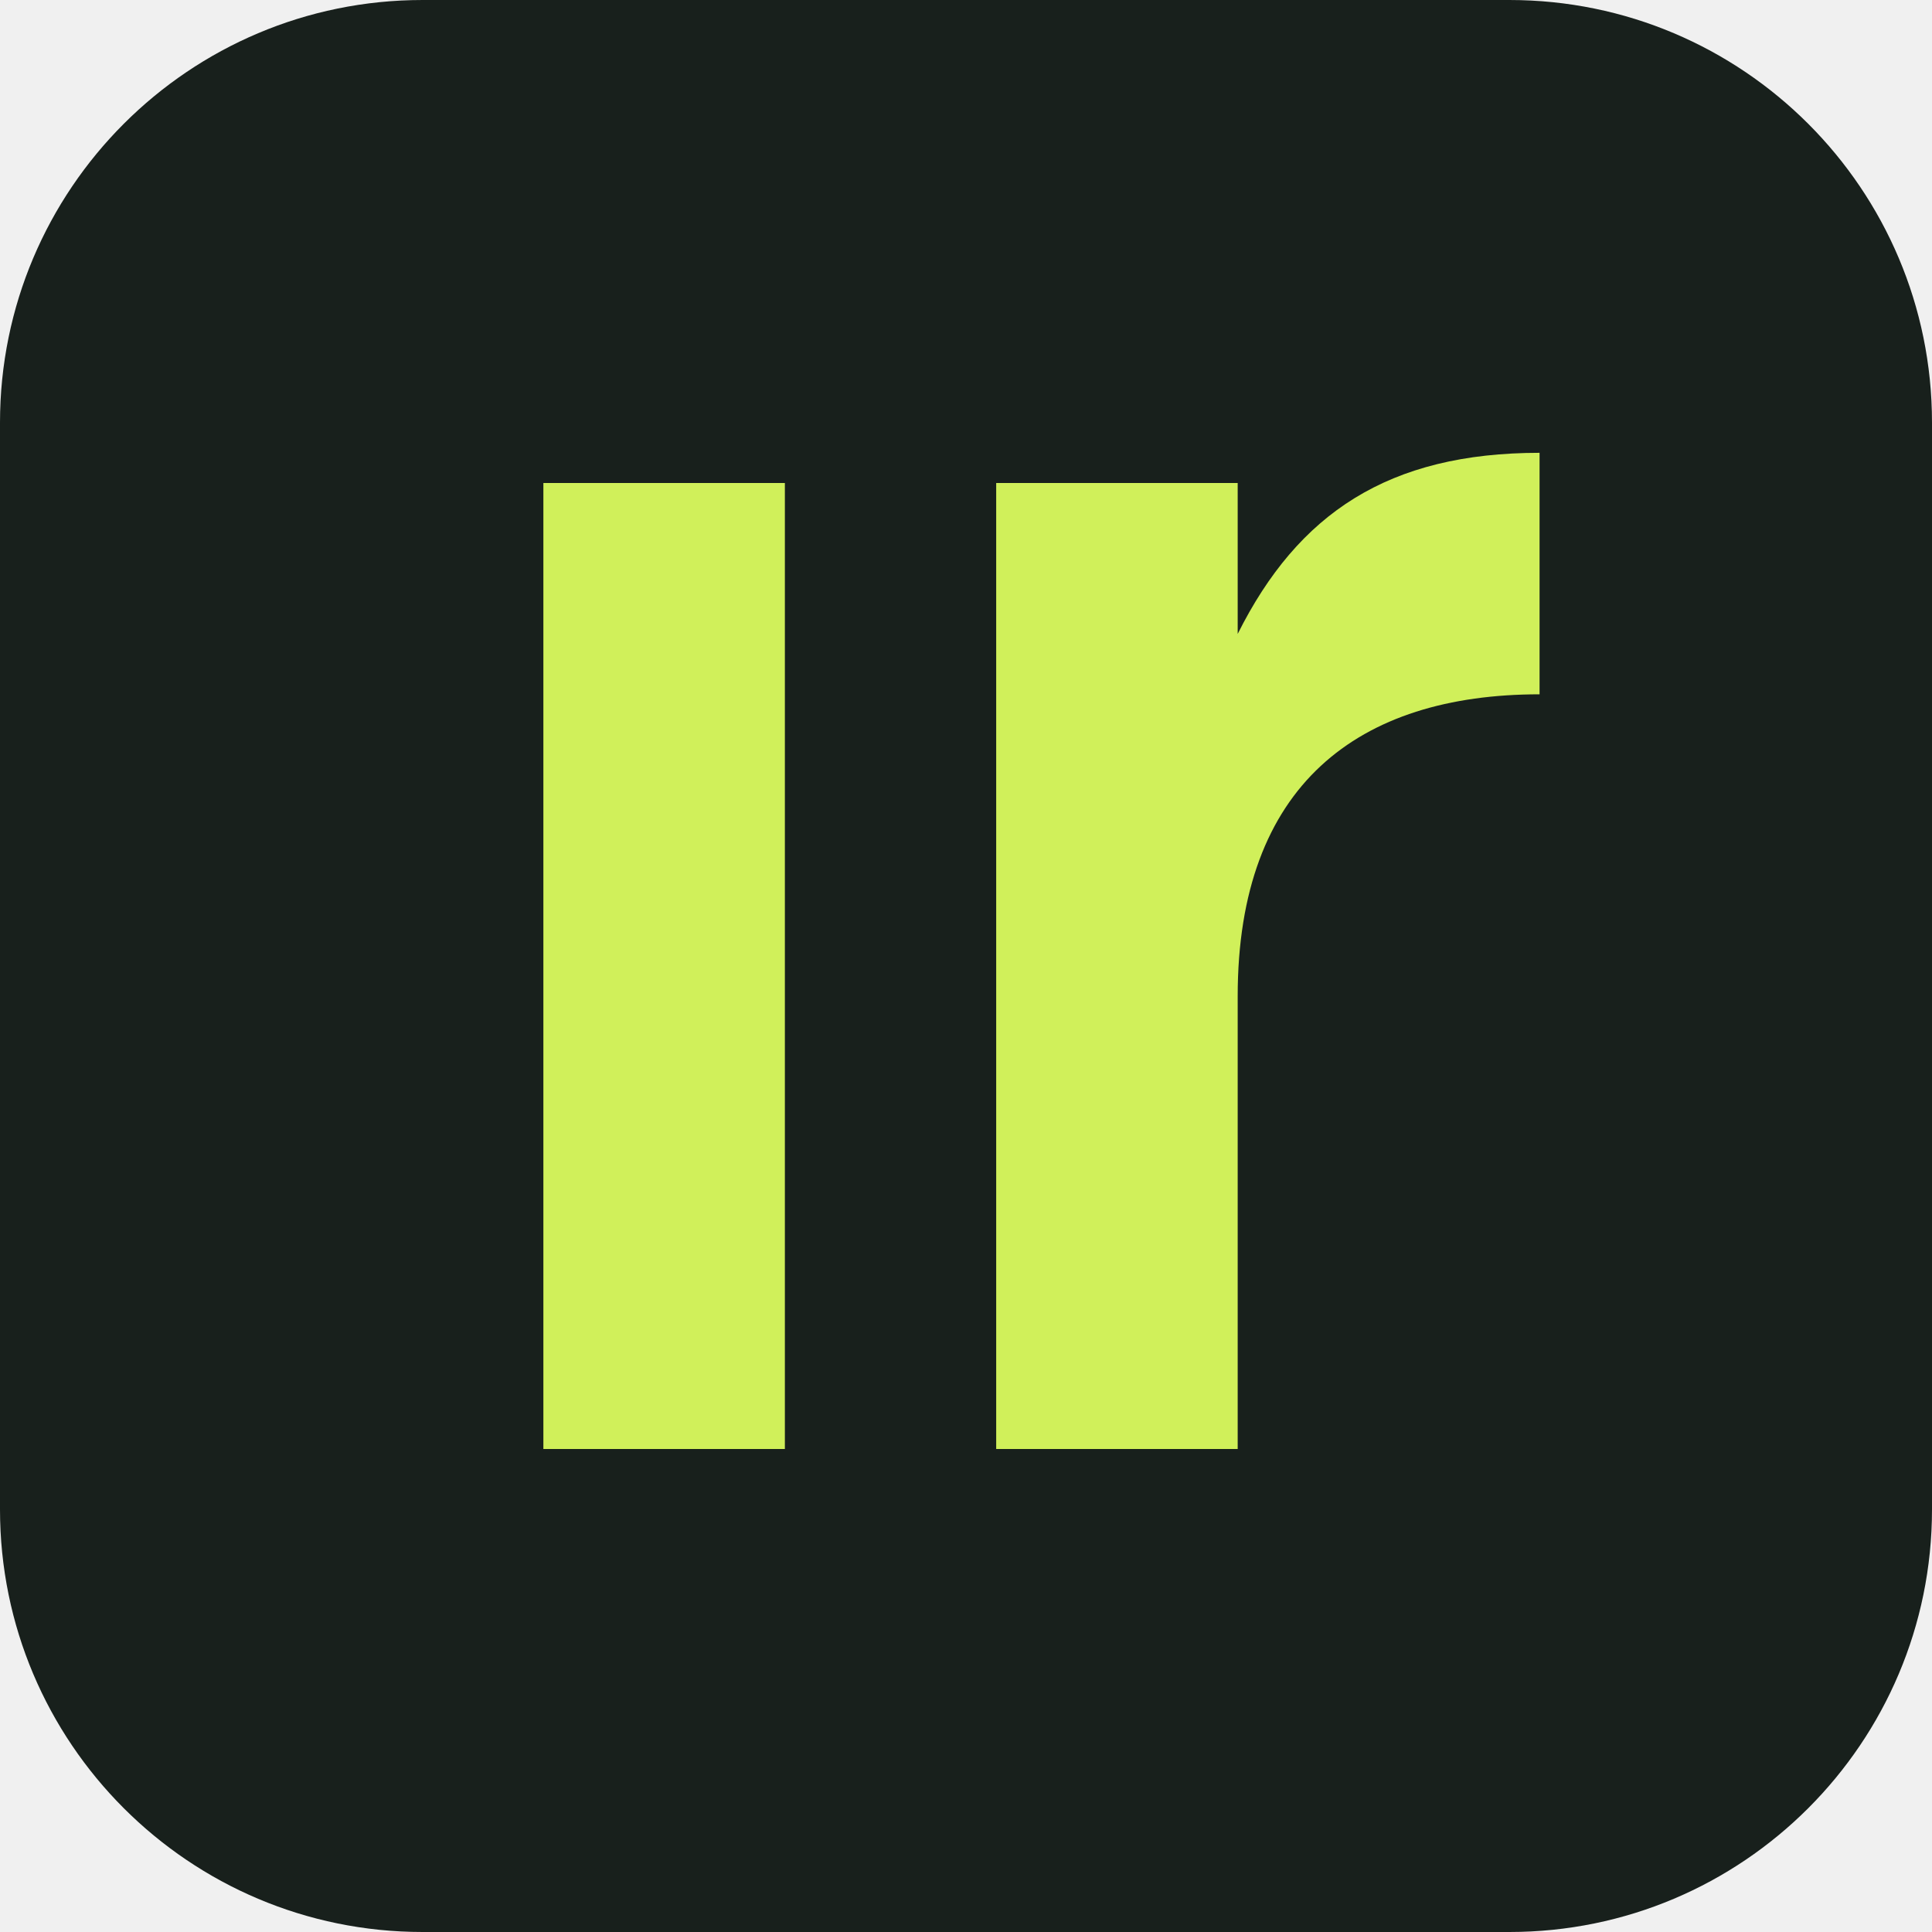
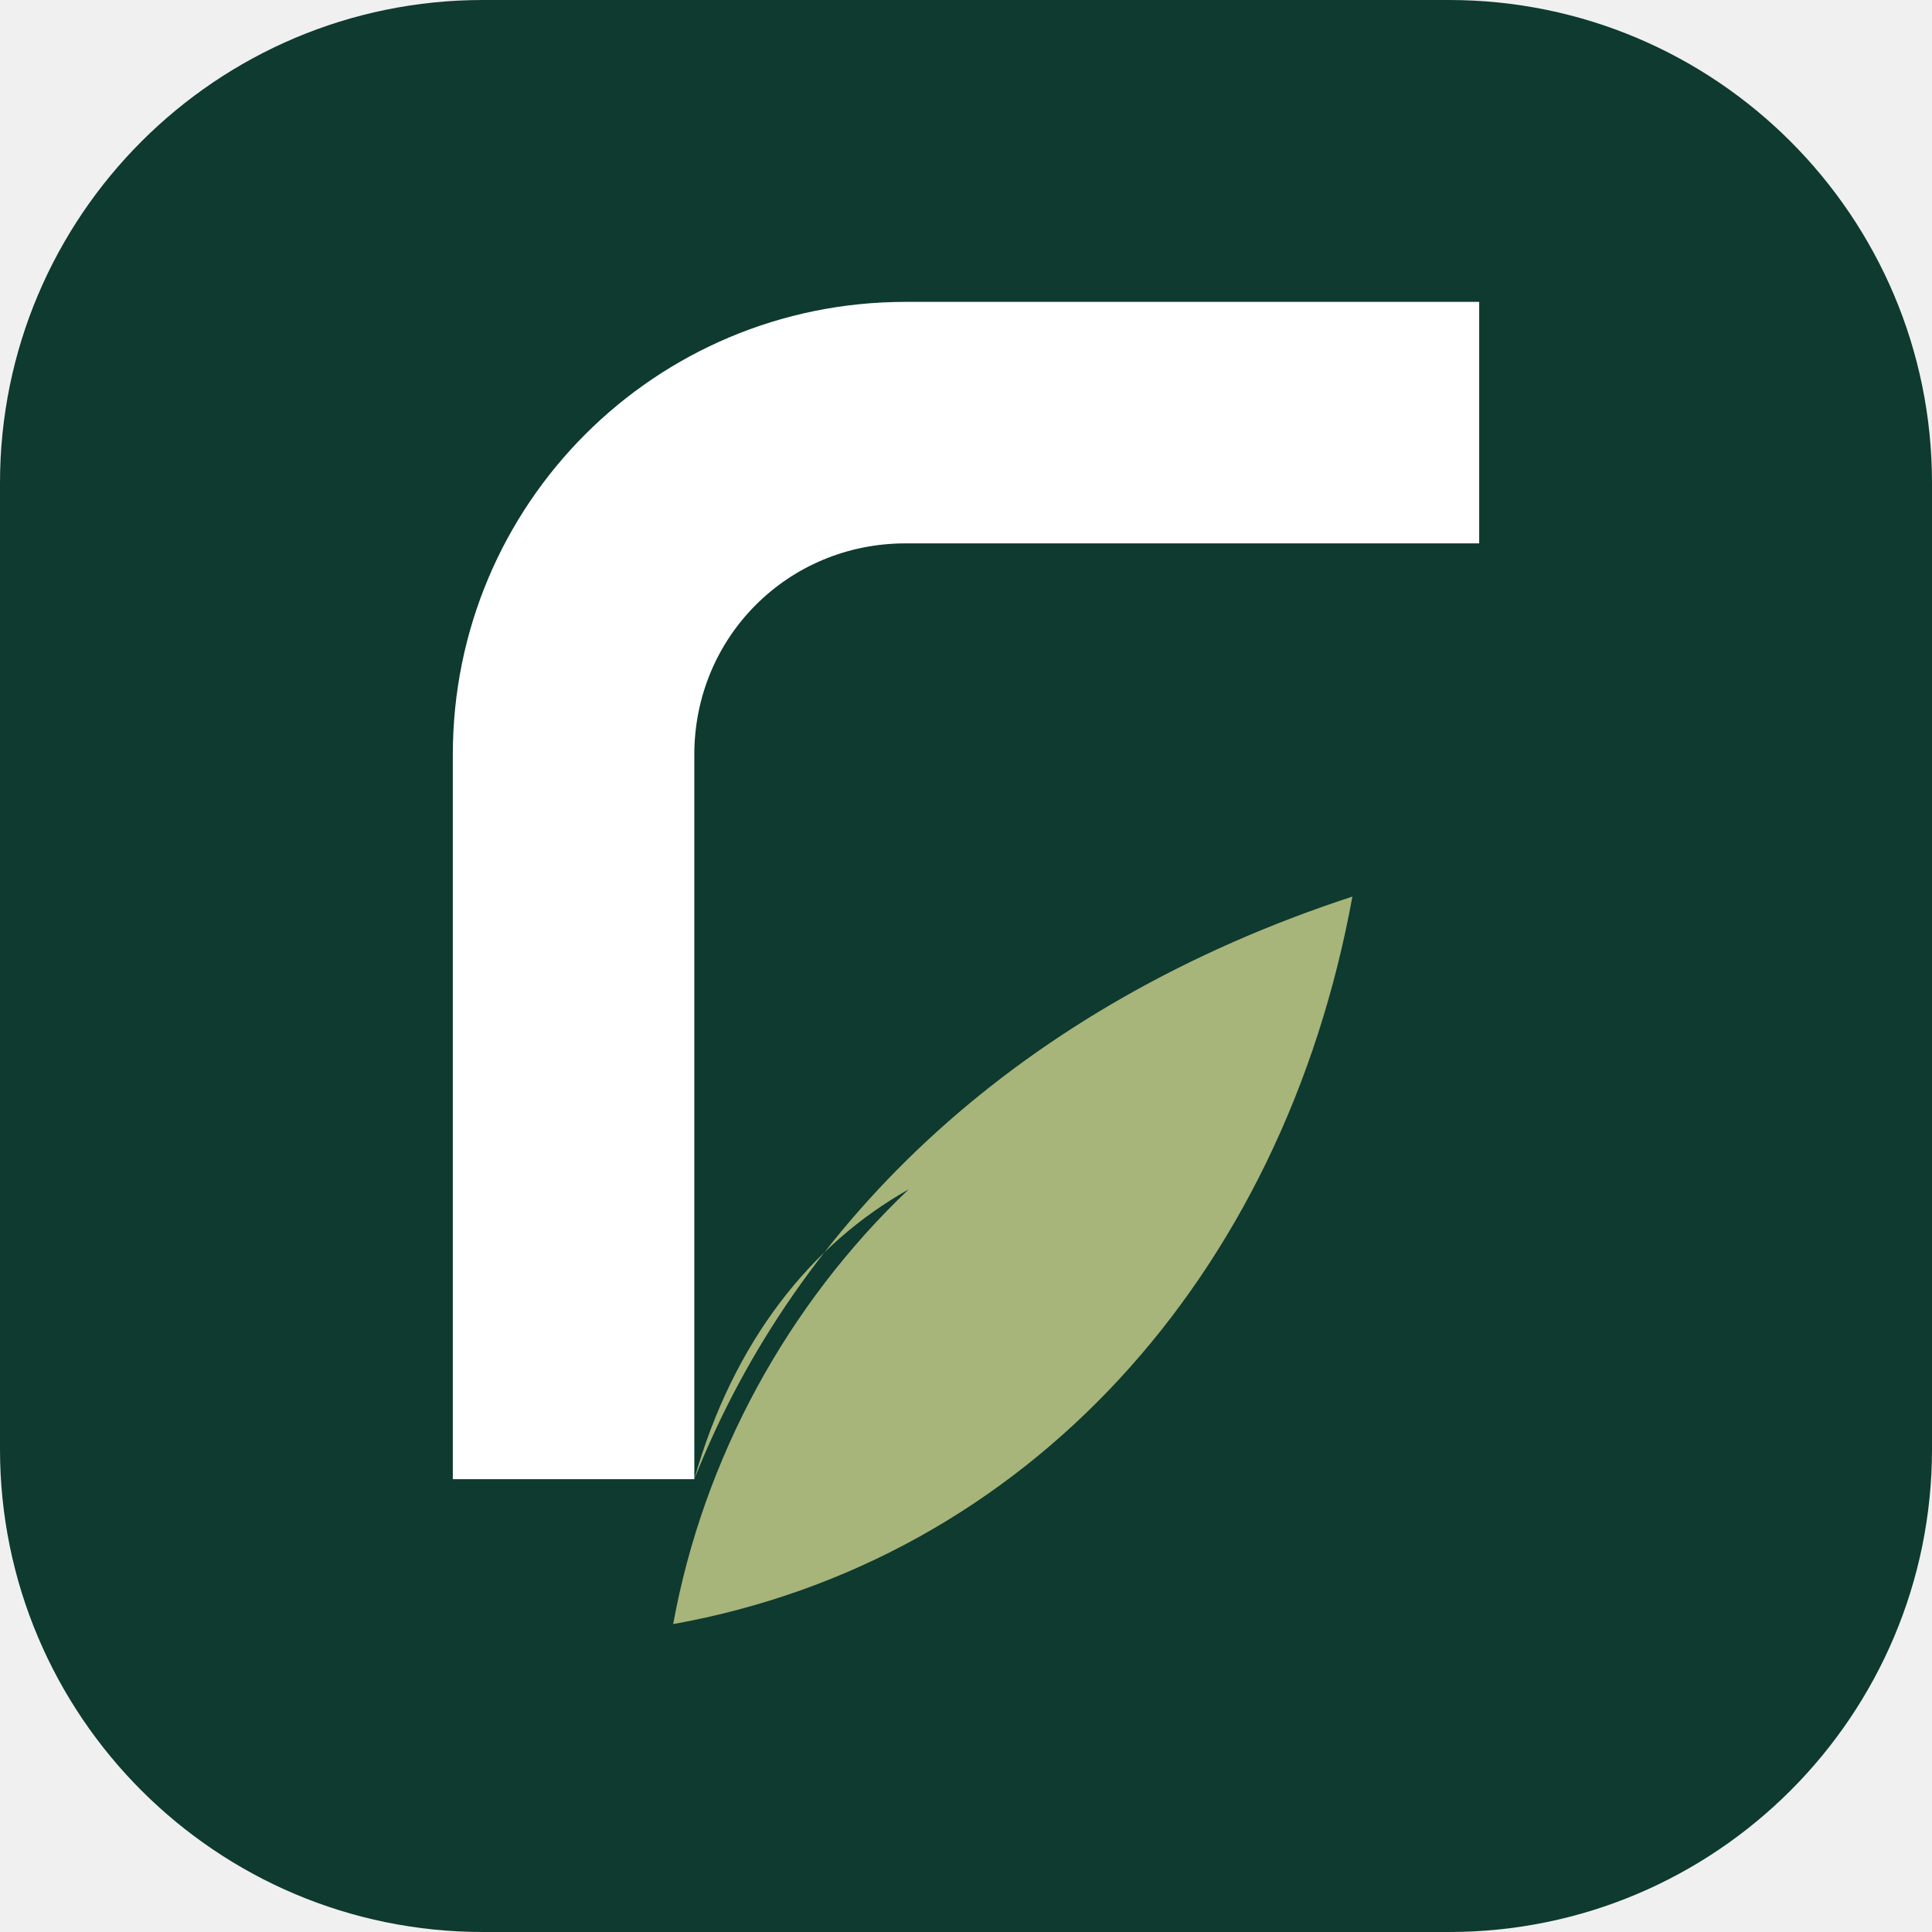
<svg xmlns="http://www.w3.org/2000/svg" viewBox="0 0 64 64">
-   <rect width="64" height="64" rx="14" fill="#18201c" />
-   <path d="M18 16h8v32h-8zm15 0h8v5c2-4 5-6 10-6v8c-6 0-10 3-10 10v15h-8z" fill="#d0f05a" />
+   <rect width="64" height="64" rx="16" fill="#0E3A2F" />
+   <path d="M15 25c0-8.3 6.7-15 15-15h19v8H30c-3.9 0-7 3.1-7 7v24h-8V25Z" fill="#FFFFFF" />
+   <path d="M23 49c3.4-8.6 10.8-15.7 21.8-19.3-2.3 12.6-10.8 22-22.5 24.1 1-5.5 3.8-10.6 7.8-14.4-3.2 1.8-5.8 5-7.1 9.6Z" fill="#A7B47A" />
</svg>
